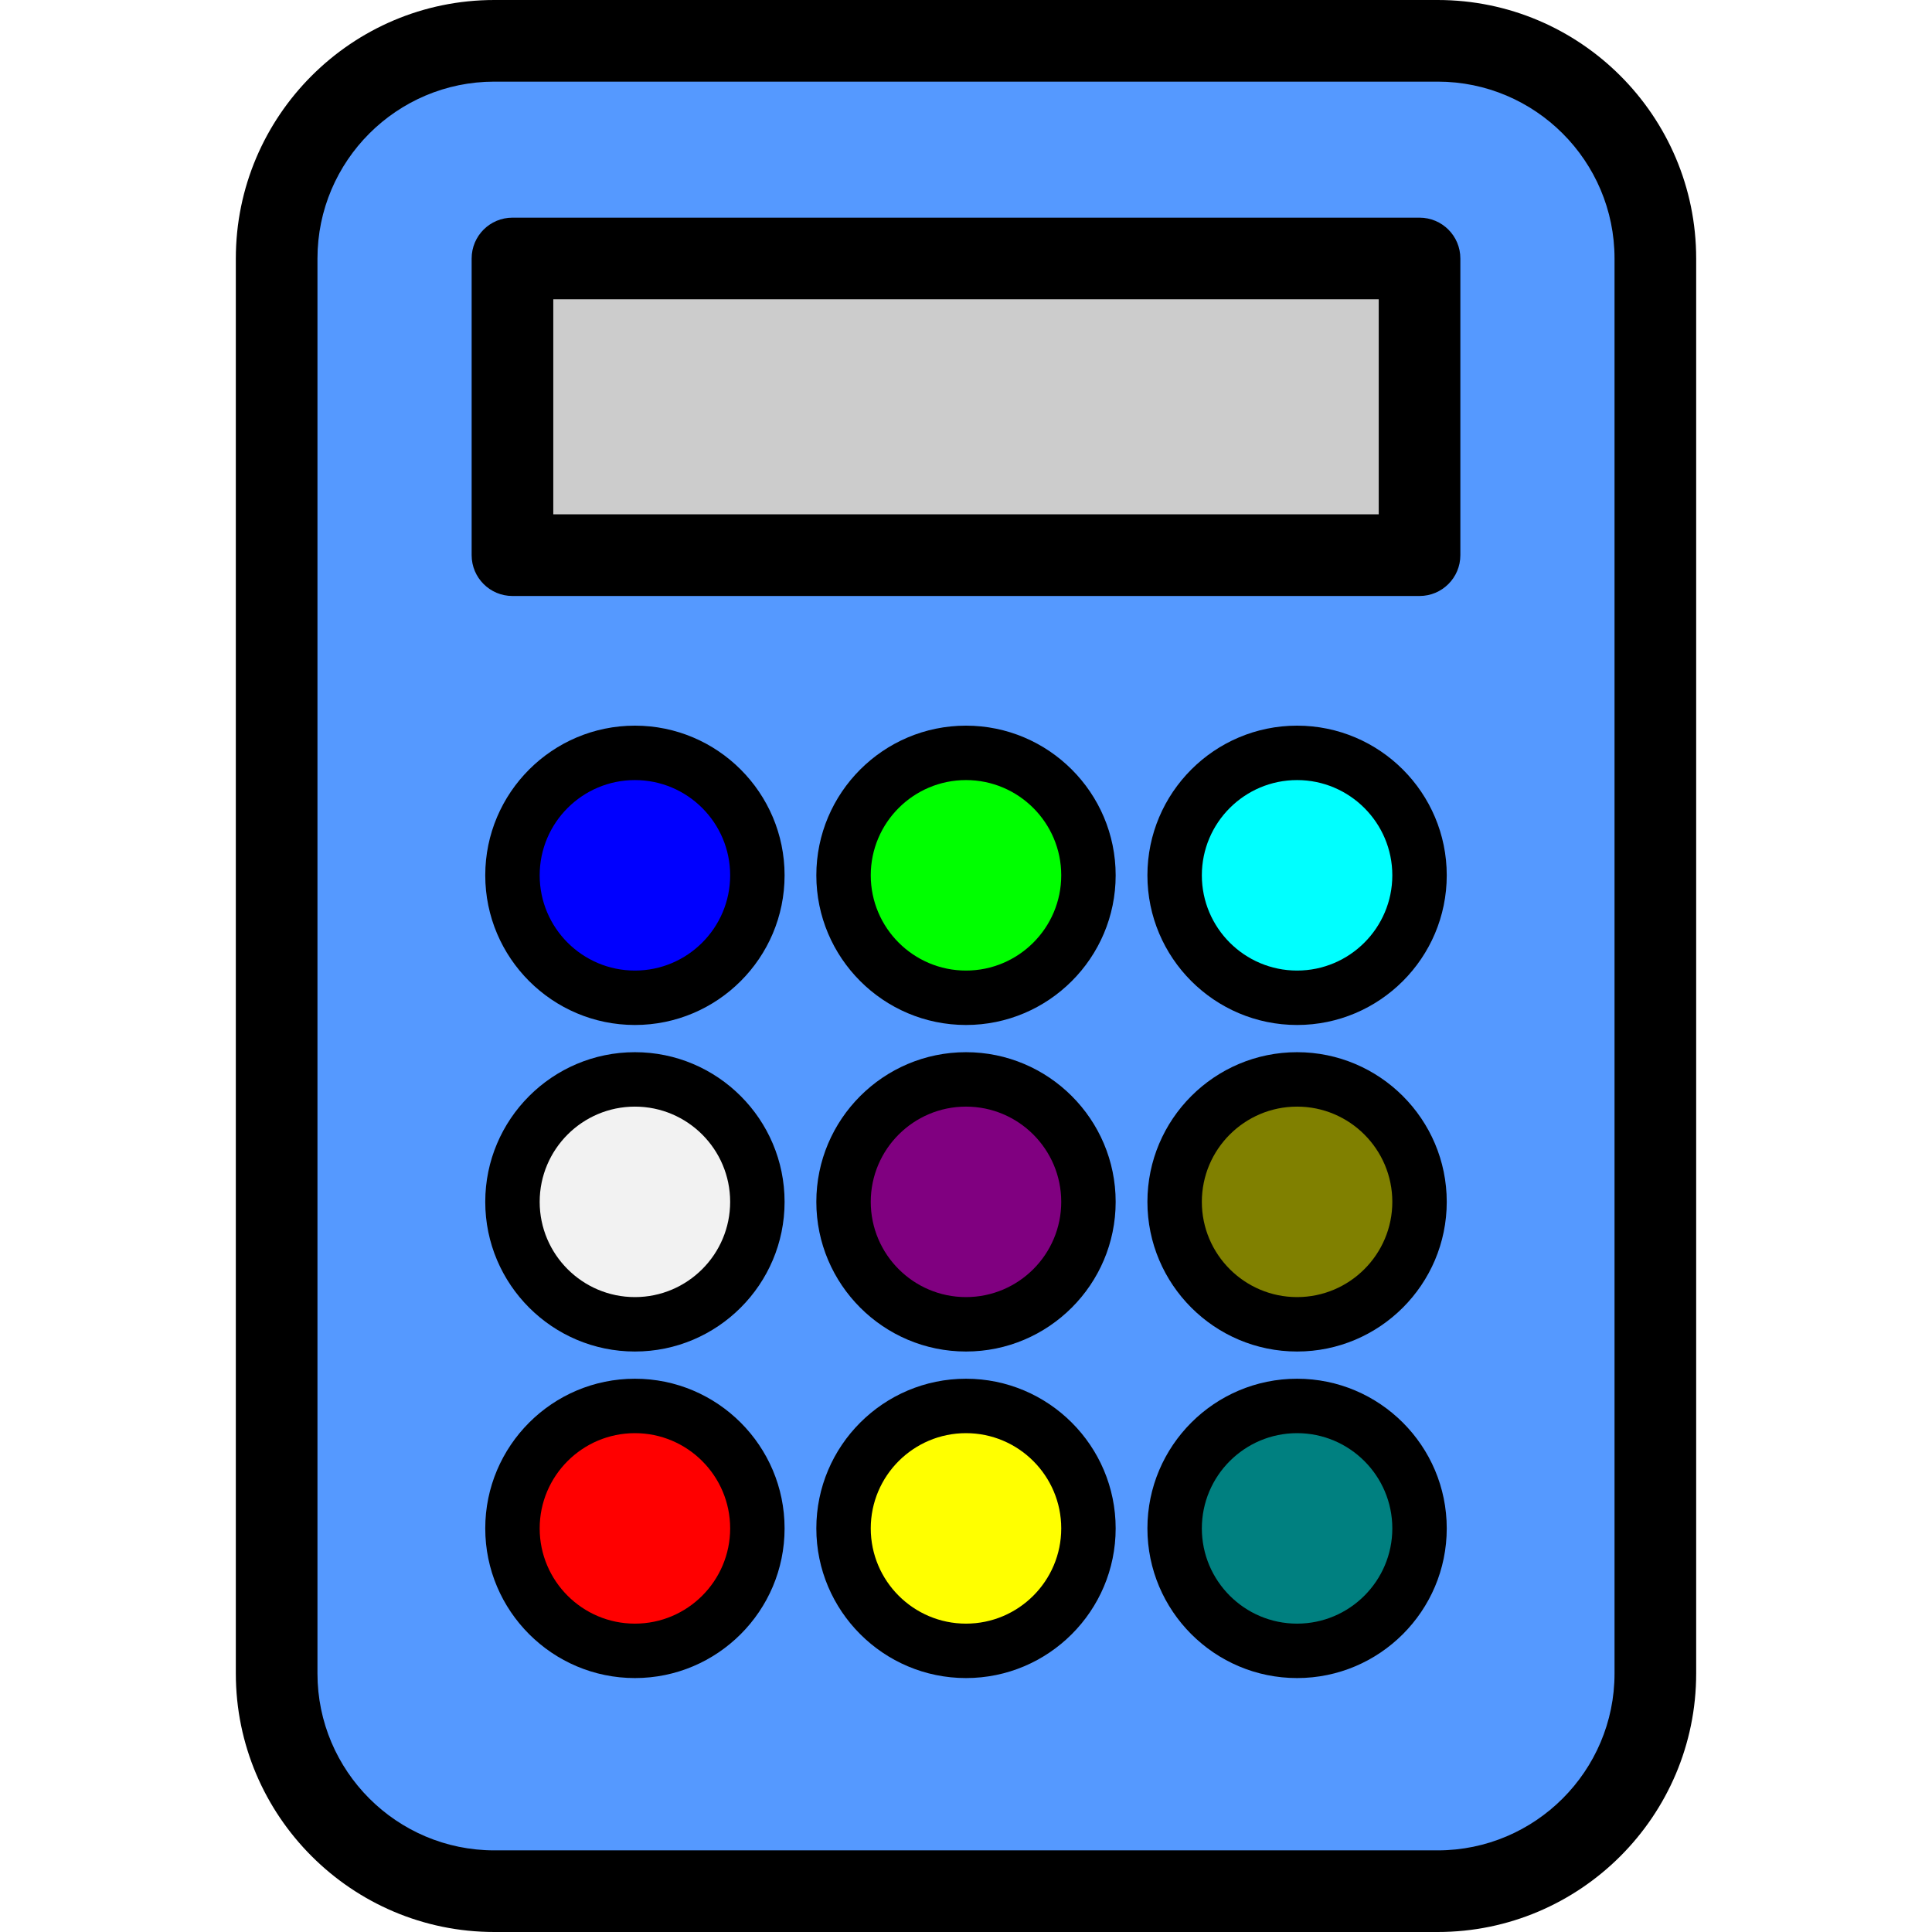
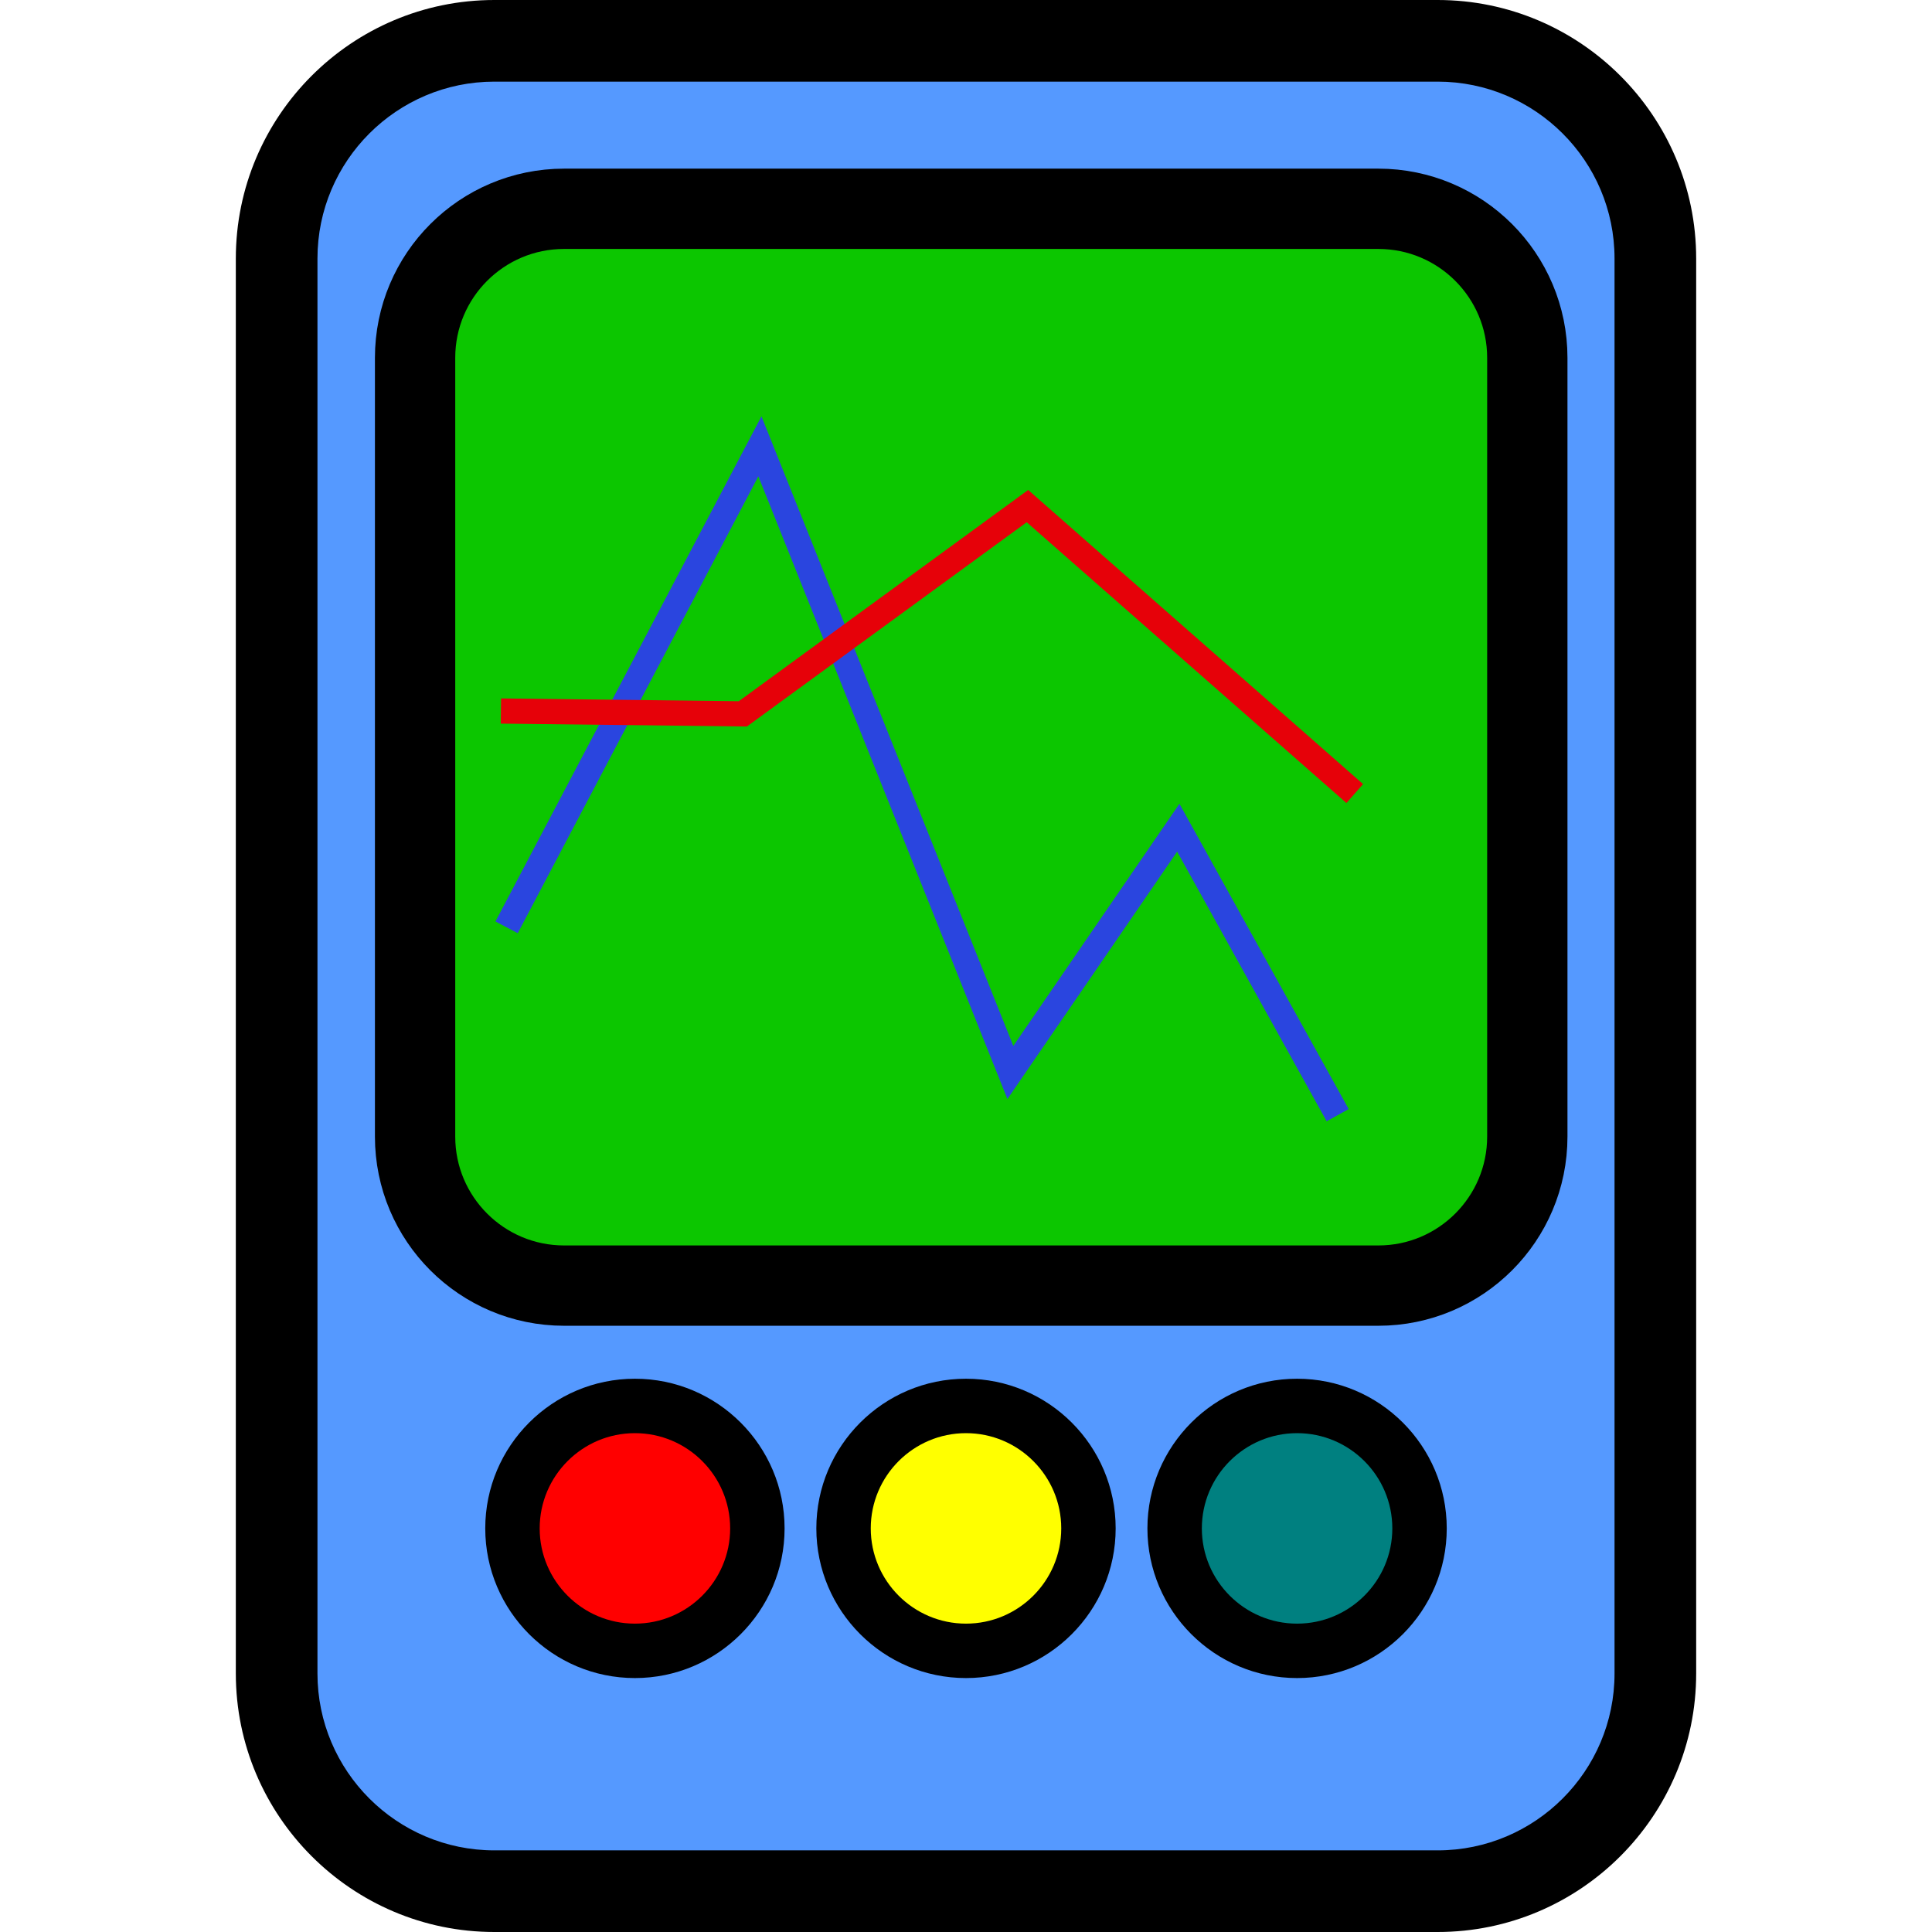
<svg xmlns="http://www.w3.org/2000/svg" version="1.1" id="Capa_1" x="0px" y="0px" width="383.395px" height="383.395px" viewBox="0 0 383.395 383.395" style="enable-background:new 0 0 383.395 383.395;" xml:space="preserve">
  <defs id="defs3141" />
  <rect style="fill:#5599ff;fill-opacity:1;stroke:none" id="rect3930" width="277.879" height="365.987" x="54.22" y="5.548" ry="45.748" />
  <path id="path3087" d="M 285.296,0 H 98.099 c -28.284,0 -51.3,23.013 -51.3,51.3 v 280.795 c 0,28.281 23.016,51.3 51.3,51.3 h 187.197 c 28.286,0 51.3,-23.019 51.3,-51.3 V 51.3 C 336.596,23.008 313.582,0 285.296,0 z m 35.1,332.095 c 0,19.354 -15.746,35.1 -35.1,35.1 H 98.099 c -19.354,0 -35.1,-15.746 -35.1,-35.1 V 51.3 c 0,-19.354 15.747,-35.1 35.1,-35.1 h 187.197 c 19.354,0 35.1,15.746 35.1,35.1 v 280.795 z" />
-   <rect style="fill:#cccccc;fill-opacity:1;stroke:none" id="rect3932" width="182.993" height="63.257" x="99.404" y="48.472" ry="8.754" />
-   <path id="path3089" d="M 281.699,43.194 H 101.696 c -4.477,0 -8.1,3.623 -8.1,8.101 v 58.875 c 0,4.478 3.623,8.1 8.1,8.1 h 180.003 c 4.478,0 8.1,-3.623 8.1,-8.1 V 51.295 c 0,-4.478 -3.622,-8.101 -8.1,-8.101 z M 273.6,102.07 H 109.796 V 59.395 H 273.6 v 42.675 z" />
-   <path style="fill:#00ff00;fill-opacity:1;stroke:none" id="path3934-3" d="m 129.338,170.185 a 25.698,25.698 0 1 1 -51.396,0 25.698,25.698 0 1 1 51.396,0 z" transform="translate(88.9551,3.106371)" />
-   <path id="path3091" d="m 191.697,144.002 c -16.379,0 -29.7,13.32 -29.7,29.7 0,16.375 13.321,29.7 29.7,29.7 16.38,0 29.7,-13.325 29.7,-29.7 0,-16.38 -13.32,-29.7 -29.7,-29.7 z m 0,48.6 c -10.423,0 -18.9,-8.479 -18.9,-18.9 0,-10.423 8.477,-18.9 18.9,-18.9 10.426,0 18.9,8.477 18.9,18.9 0.001,10.42 -8.474,18.9 -18.9,18.9 z" />
-   <path style="fill:#0000ff;fill-opacity:1;stroke:none" id="path3934" d="m 129.338,170.185 a 25.698,25.698 0 1 1 -51.396,0 25.698,25.698 0 1 1 51.396,0 z" transform="translate(21.46218,3.388765)" />
-   <path id="path3093" d="m 125.996,144.002 c -16.379,0 -29.7,13.32 -29.7,29.7 0,16.375 13.32,29.7 29.7,29.7 16.38,0 29.7,-13.325 29.7,-29.7 0,-16.38 -13.321,-29.7 -29.7,-29.7 z m 0,48.6 c -10.423,0 -18.9,-8.479 -18.9,-18.9 0,-10.423 8.477,-18.9 18.9,-18.9 10.423,0 18.9,8.477 18.9,18.9 0,10.42 -8.477,18.9 -18.9,18.9 z" />
-   <path style="fill:#00ffff;fill-opacity:1;stroke:none" id="path3934-6" d="m 129.338,170.185 a 25.698,25.698 0 1 1 -51.396,0 25.698,25.698 0 1 1 51.396,0 z" transform="translate(153.9064,3.671164)" />
-   <path id="path3095" d="m 257.399,144.002 c -16.38,0 -29.7,13.32 -29.7,29.7 0,16.375 13.32,29.7 29.7,29.7 16.379,0 29.7,-13.325 29.7,-29.7 0.001,-16.38 -13.321,-29.7 -29.7,-29.7 z m 0,48.6 c -10.421,0 -18.9,-8.479 -18.9,-18.9 0,-10.423 8.479,-18.9 18.9,-18.9 10.42,0 18.899,8.477 18.899,18.9 10e-4,10.42 -8.479,18.9 -18.899,18.9 z" />
-   <path style="fill:#800080;fill-opacity:1;stroke:none" id="path3934-5" d="m 129.338,170.185 a 25.698,25.698 0 1 1 -51.396,0 25.698,25.698 0 1 1 51.396,0 z" transform="translate(87.82551,68.6225)" />
-   <path id="path3097" d="m 191.697,208.802 c -16.379,0 -29.7,13.32 -29.7,29.7 0,16.374 13.321,29.699 29.7,29.699 16.38,0 29.7,-13.325 29.7,-29.699 0,-16.38 -13.32,-29.7 -29.7,-29.7 z m 0,48.599 c -10.423,0 -18.9,-8.479 -18.9,-18.899 0,-10.426 8.477,-18.9 18.9,-18.9 10.426,0 18.9,8.475 18.9,18.9 0.001,10.42 -8.474,18.899 -18.9,18.899 z" />
-   <path style="fill:#f2f2f2;fill-opacity:1;stroke:none" id="path3934-35" d="m 129.338,170.185 a 25.698,25.698 0 1 1 -51.396,0 25.698,25.698 0 1 1 51.396,0 z" transform="translate(22.87418,68.0577)" />
-   <path id="path3099" d="m 125.996,208.802 c -16.379,0 -29.7,13.32 -29.7,29.7 0,16.374 13.32,29.699 29.7,29.699 16.38,0 29.7,-13.325 29.7,-29.699 0,-16.38 -13.321,-29.7 -29.7,-29.7 z m 0,48.599 c -10.423,0 -18.9,-8.479 -18.9,-18.899 0,-10.426 8.477,-18.9 18.9,-18.9 10.423,0 18.9,8.475 18.9,18.9 0,10.42 -8.477,18.899 -18.9,18.899 z" />
-   <path style="fill:#808000;fill-opacity:1;stroke:none" id="path3934-7" d="m 129.338,170.185 a 25.698,25.698 0 1 1 -51.396,0 25.698,25.698 0 1 1 51.396,0 z" transform="translate(154.4712,67.49291)" />
-   <path id="path3101" d="m 257.399,208.802 c -16.38,0 -29.7,13.32 -29.7,29.7 0,16.374 13.32,29.699 29.7,29.699 16.379,0 29.7,-13.325 29.7,-29.699 0.001,-16.38 -13.321,-29.7 -29.7,-29.7 z m 0,48.599 c -10.421,0 -18.9,-8.479 -18.9,-18.899 0,-10.426 8.479,-18.9 18.9,-18.9 10.42,0 18.899,8.475 18.899,18.9 10e-4,10.42 -8.479,18.899 -18.899,18.899 z" />
+   <rect style="fill:#0cc600;fill-opacity:1;stroke:#000000;stroke-width:15.937;stroke-miterlimit:4;stroke-opacity:1;stroke-dasharray:none" id="rect3932" width="220.716" height="213.687" x="82.371" y="41.435" ry="29.573" />
  <path style="fill:#ffff00;fill-opacity:1;stroke:none" id="path3934-9" d="m 129.338,170.185 a 25.698,25.698 0 1 1 -51.396,0 25.698,25.698 0 1 1 51.396,0 z" transform="translate(88.3903,132.4442)" />
  <path id="path3103" d="m 191.697,273.602 c -16.379,0 -29.7,13.321 -29.7,29.7 0,16.374 13.321,29.7 29.7,29.7 16.38,0 29.7,-13.326 29.7,-29.7 0,-16.379 -13.32,-29.7 -29.7,-29.7 z m 0,48.6 c -10.423,0 -18.9,-8.48 -18.9,-18.9 0,-10.426 8.477,-18.9 18.9,-18.9 10.426,0 18.9,8.475 18.9,18.9 0.001,10.42 -8.474,18.9 -18.9,18.9 z" />
  <path style="fill:#ff0000;fill-opacity:1;stroke:none" id="path3934-62" d="m 129.338,170.185 a 25.698,25.698 0 1 1 -51.396,0 25.698,25.698 0 1 1 51.396,0 z" transform="translate(22.30938,132.4442)" />
  <path id="path3105" d="m 125.996,273.602 c -16.379,0 -29.7,13.321 -29.7,29.7 0,16.374 13.32,29.7 29.7,29.7 16.38,0 29.7,-13.326 29.7,-29.7 0,-16.379 -13.321,-29.7 -29.7,-29.7 z m 0,48.6 c -10.423,0 -18.9,-8.48 -18.9,-18.9 0,-10.426 8.477,-18.9 18.9,-18.9 10.423,0 18.9,8.475 18.9,18.9 0,10.42 -8.477,18.9 -18.9,18.9 z" />
  <path style="fill:#008080;fill-opacity:1;stroke:none" id="path3934-1" d="m 129.338,170.185 a 25.698,25.698 0 1 1 -51.396,0 25.698,25.698 0 1 1 51.396,0 z" transform="translate(155.036,132.4442)" />
  <path id="path3107" d="m 257.399,273.602 c -16.38,0 -29.7,13.321 -29.7,29.7 0,16.374 13.32,29.7 29.7,29.7 16.379,0 29.7,-13.326 29.7,-29.7 0.001,-16.379 -13.321,-29.7 -29.7,-29.7 z m 0,48.6 c -10.421,0 -18.9,-8.48 -18.9,-18.9 0,-10.426 8.479,-18.9 18.9,-18.9 10.42,0 18.899,8.475 18.899,18.9 10e-4,10.42 -8.479,18.9 -18.899,18.9 z" />
  <g id="g3109" />
  <g id="g3111" />
  <g id="g3113" />
  <g id="g3115" />
  <g id="g3117" />
  <g id="g3119" />
  <g id="g3121" />
  <g id="g3123" />
  <g id="g3125" />
  <g id="g3127" />
  <g id="g3129" />
  <g id="g3131" />
  <g id="g3133" />
  <g id="g3135" />
  <g id="g3137" />
+   <path style="fill:none;stroke:#2a45df;stroke-width:5;stroke-linecap:butt;stroke-linejoin:miter;stroke-opacity:1;stroke-miterlimit:4;stroke-dasharray:none" d="m 100.533,184.023 50.267,-95.45 49.702,124.255 33.323,-48.572 31.628,57.044" id="path3878" />
+   <path style="fill:none;stroke:#e60109;stroke-width:5;stroke-linecap:butt;stroke-linejoin:miter;stroke-opacity:1;stroke-miterlimit:4;stroke-dasharray:none" d="m 99.404,141.098 48.008,0.565 56.479,-41.23 64.951,57.044" id="path3880" />
</svg>
